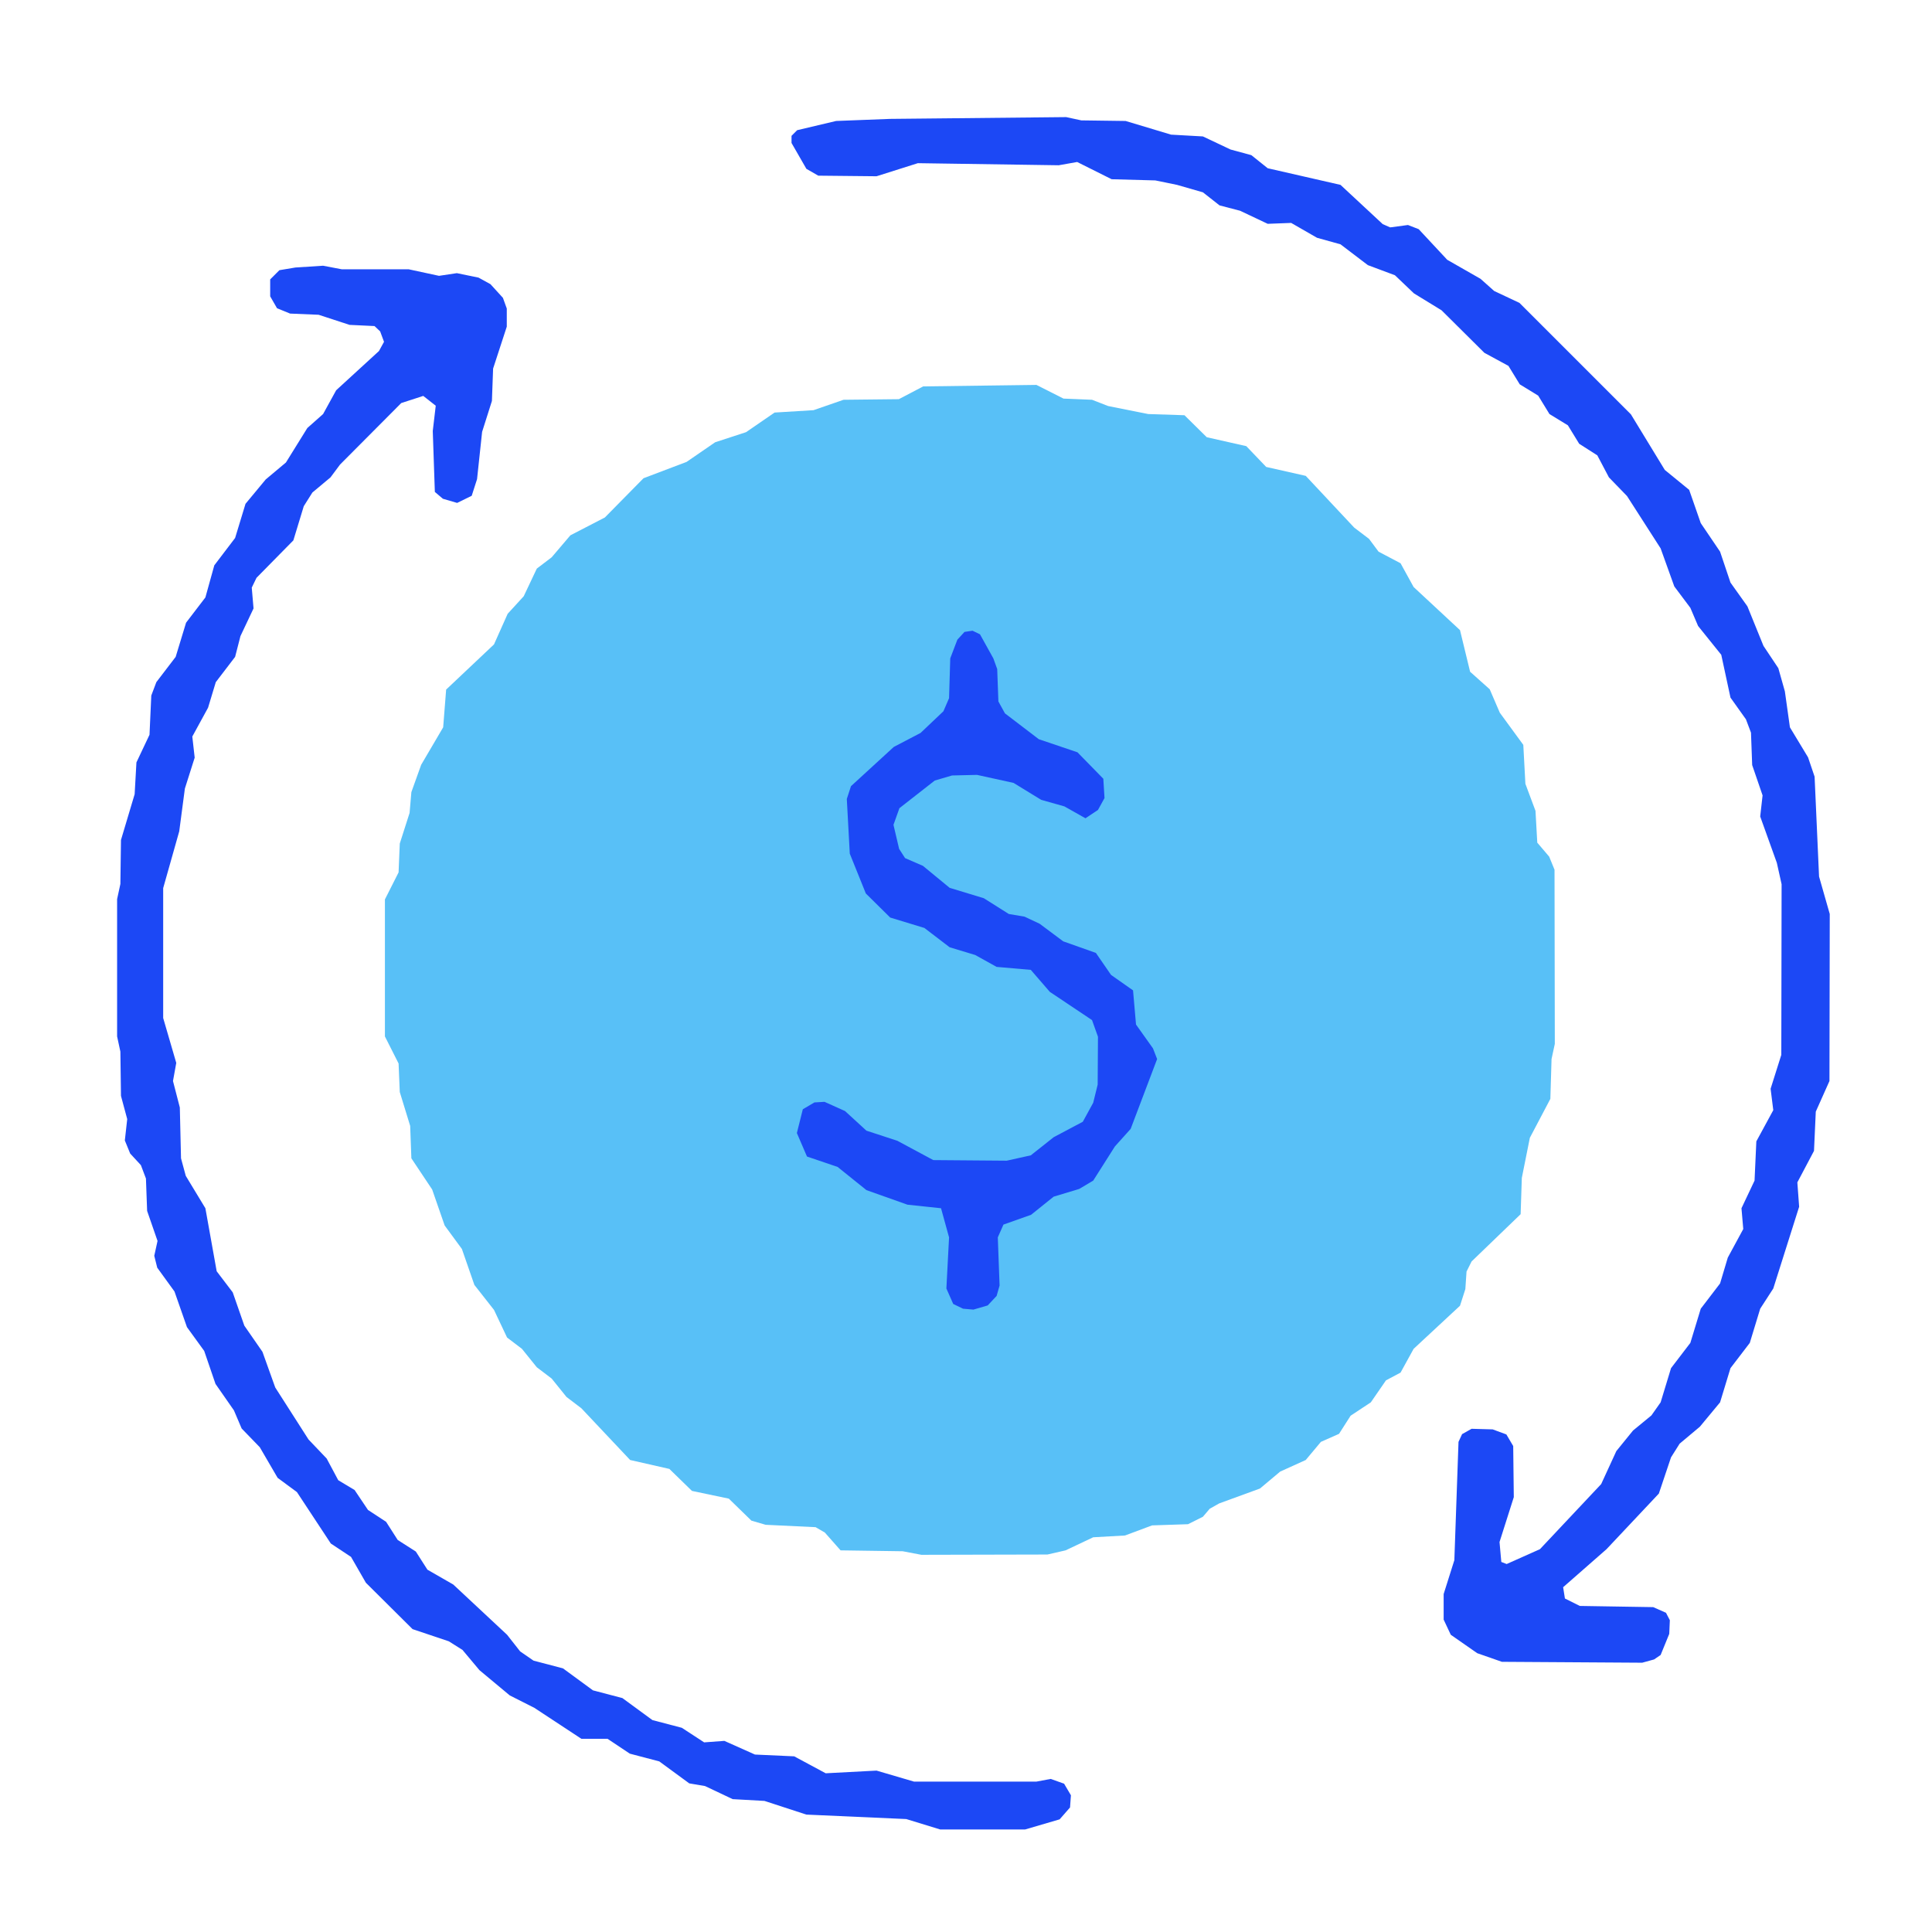
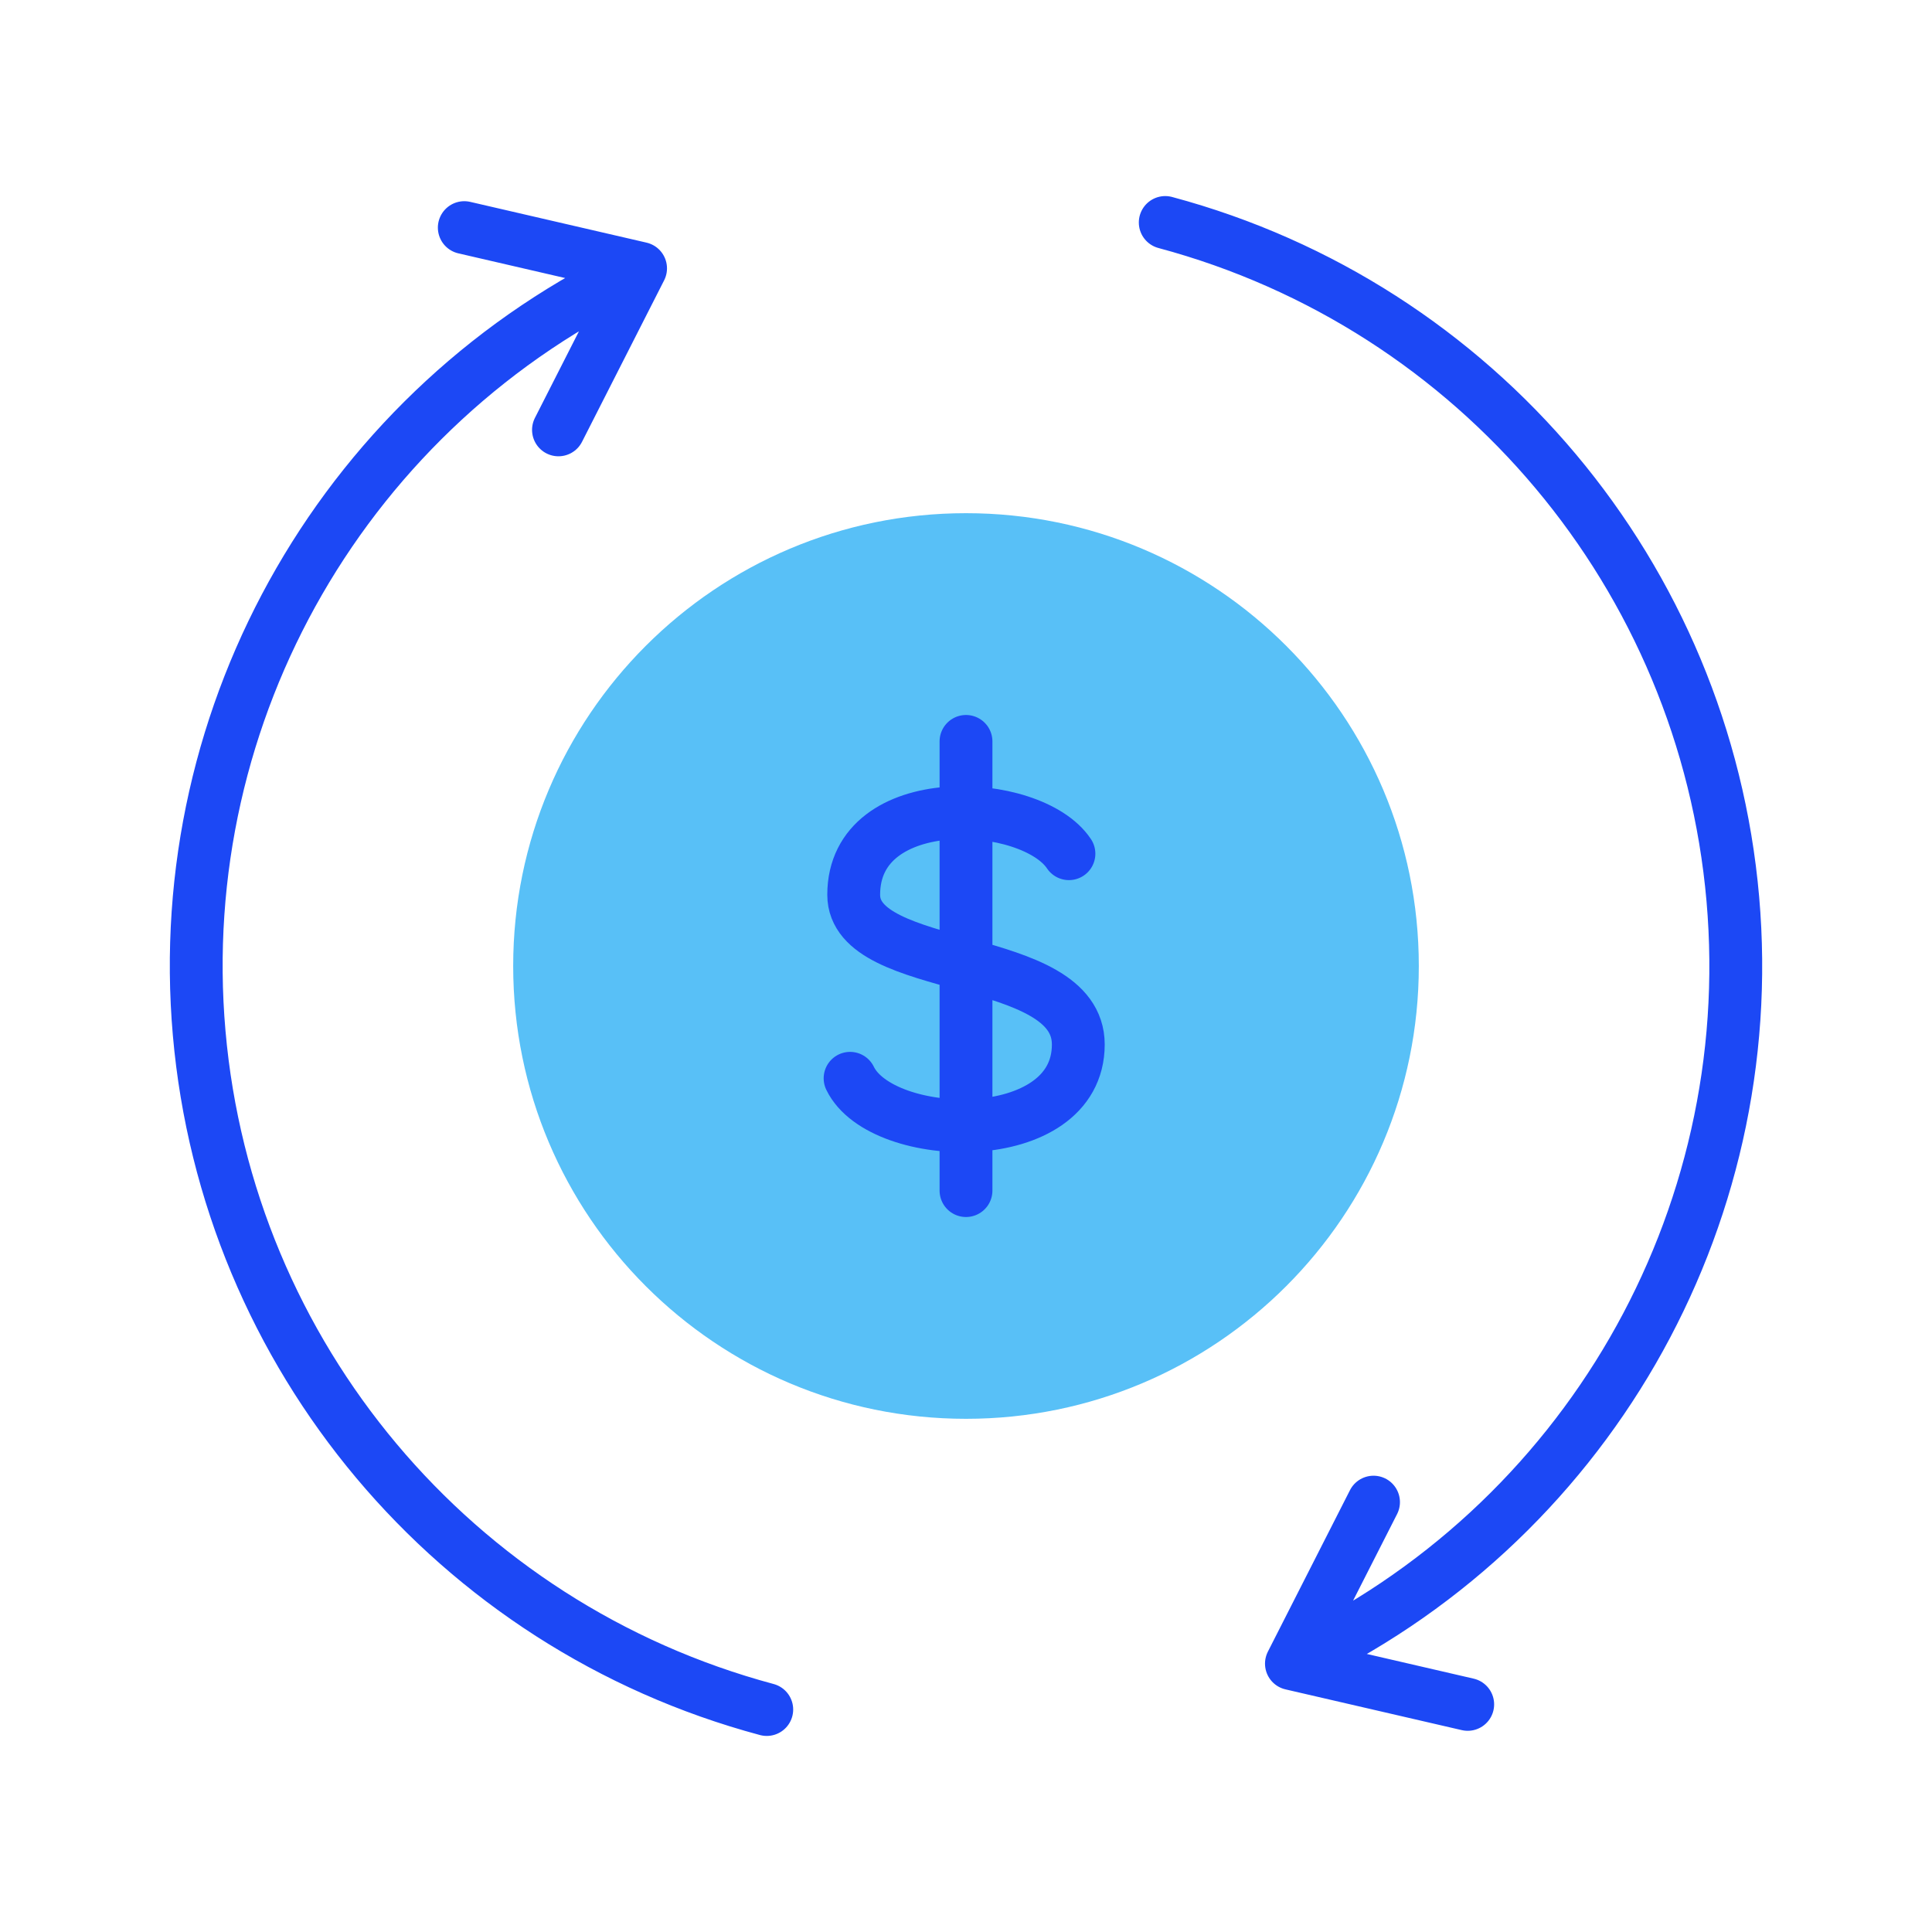
- <svg xmlns="http://www.w3.org/2000/svg" width="65" height="65" viewBox="0 0 65 65">
-   <path fill="#58C0F7" fill-rule="evenodd" d="M31.06 13.00 L34.87 12.95 L35.78 13.41 L36.74 13.45 L37.28 13.66 L38.63 13.93 L39.85 13.97 L40.60 14.71 L41.93 15.01 L42.60 15.71 L43.93 16.01 L45.56 17.75 L46.06 18.13 L46.38 18.56 L47.12 18.95 L47.56 19.75 L49.12 21.20 L49.46 22.60 L50.12 23.19 L50.46 23.98 L51.25 25.06 L51.32 26.37 L51.66 27.28 L51.72 28.35 L52.12 28.82 L52.30 29.26 L52.31 35.12 L52.20 35.63 L52.16 36.97 L51.47 38.28 L51.20 39.63 L51.16 40.85 L49.51 42.44 L49.34 42.78 L49.30 43.37 L49.12 43.93 L47.56 45.38 L47.12 46.18 L46.63 46.44 L46.12 47.18 L45.44 47.63 L45.05 48.24 L44.44 48.51 L43.93 49.12 L43.07 49.51 L42.39 50.08 L41.02 50.58 L40.70 50.76 L40.47 51.03 L39.97 51.28 L38.76 51.32 L37.85 51.66 L36.78 51.72 L35.85 52.16 L35.24 52.30 L31.00 52.31 L30.37 52.19 L28.28 52.16 L27.75 51.56 L27.44 51.38 L25.76 51.30 L25.28 51.16 L24.52 50.42 L23.28 50.16 L22.52 49.42 L21.20 49.12 L19.56 47.38 L19.06 47.00 L18.56 46.38 L18.06 46.00 L17.56 45.38 L17.06 45.00 L16.62 44.07 L15.96 43.23 L15.54 42.02 L14.96 41.23 L14.54 40.02 L13.84 38.97 L13.80 37.88 L13.45 36.74 L13.41 35.78 L12.95 34.87 L12.95 30.26 L13.41 29.35 L13.45 28.38 L13.78 27.35 L13.84 26.65 L14.17 25.73 L14.91 24.47 L15.01 23.20 L16.62 21.68 L17.08 20.65 L17.62 20.06 L18.06 19.13 L18.56 18.75 L19.19 18.01 L20.35 17.41 L21.65 16.09 L23.10 15.54 L24.06 14.88 L25.10 14.54 L26.06 13.88 L27.37 13.80 L28.38 13.45 L30.24 13.43ZM32.62 21.62 L32.47 21.78 L32.22 22.53 L32.12 24.05 L31.05 25.12 L30.13 25.56 L28.96 26.77 L28.87 27.00 L28.97 28.60 L29.33 29.60 L30.07 30.49 L31.47 30.97 L32.40 31.66 L33.78 32.16 L34.89 32.29 L36.00 33.44 L37.06 34.13 L37.19 34.50 L37.16 37.10 L36.92 37.73 L36.56 38.12 L35.57 38.63 L35.05 39.12 L34.37 39.30 L31.03 39.28 L30.06 38.75 L29.02 38.42 L27.74 37.45 L27.31 37.63 L27.19 38.12 L27.26 38.43 L27.44 38.62 L28.55 39.01 L29.19 39.62 L29.69 39.87 L30.63 40.18 L31.74 40.20 L31.91 40.28 L32.18 41.01 L32.22 43.35 L32.45 43.62 L32.74 43.68 L33.00 43.56 L33.28 43.23 L33.19 41.50 L33.38 40.95 L33.78 40.72 L34.47 40.53 L35.02 40.08 L36.22 39.66 L36.50 39.44 L37.01 38.57 L37.67 37.85 L38.53 35.73 L37.97 34.85 L37.87 33.70 L37.06 33.00 L36.50 32.31 L35.45 31.99 L34.85 31.46 L33.56 31.00 L32.72 30.47 L31.57 30.12 L31.06 29.63 L30.19 29.12 L29.97 28.85 L29.81 28.12 L29.82 27.26 L29.96 26.90 L31.07 26.01 L31.53 25.84 L33.25 25.81 L34.10 25.97 L34.68 26.13 L35.40 26.66 L36.52 27.03 L36.78 26.72 L36.74 26.32 L36.06 25.63 L34.52 25.04 L33.82 24.62 L33.38 24.18 L33.20 23.74 L33.16 22.53Z" />
-   <path fill="#1C48F5" fill-rule="evenodd" d="M29.94 4.00 L35.87 3.94 L36.38 4.05 L37.87 4.07 L39.40 4.53 L40.47 4.59 L41.40 5.03 L42.10 5.22 L42.65 5.66 L45.10 6.22 L46.52 7.54 L46.77 7.65 L47.37 7.57 L47.73 7.71 L48.69 8.74 L49.81 9.38 L50.27 9.79 L51.12 10.19 L54.87 13.94 L56.01 15.81 L56.83 16.48 L57.22 17.60 L57.87 18.56 L58.22 19.60 L58.79 20.40 L59.33 21.73 L59.83 22.48 L60.05 23.26 L60.22 24.47 L60.83 25.48 L61.05 26.13 L61.20 29.49 L61.56 30.75 L61.55 36.37 L61.09 37.40 L61.03 38.72 L60.47 39.78 L60.53 40.60 L59.66 43.35 L59.22 44.03 L58.87 45.18 L58.22 46.03 L57.87 47.18 L57.19 48.00 L56.51 48.57 L56.22 49.03 L55.81 50.25 L54.05 52.12 L52.59 53.40 L52.65 53.78 L53.15 54.03 L55.62 54.07 L56.05 54.26 L56.18 54.51 L56.16 54.97 L55.87 55.68 L55.65 55.83 L55.25 55.94 L50.53 55.91 L49.70 55.62 L48.81 55.00 L48.57 54.49 L48.57 53.63 L48.93 52.49 L49.07 48.51 L49.19 48.25 L49.51 48.07 L50.22 48.09 L50.68 48.26 L50.91 48.65 L50.93 50.37 L50.45 51.88 L50.51 52.55 L50.69 52.62 L51.81 52.12 L53.87 49.93 L54.38 48.82 L54.94 48.13 L55.56 47.62 L55.87 47.18 L56.22 46.03 L56.87 45.18 L57.22 44.03 L57.87 43.18 L58.13 42.31 L58.65 41.35 L58.59 40.65 L59.03 39.72 L59.09 38.40 L59.66 37.35 L59.57 36.63 L59.93 35.49 L59.94 29.75 L59.78 29.03 L59.22 27.47 L59.30 26.76 L58.95 25.74 L58.91 24.65 L58.74 24.20 L58.22 23.47 L57.91 22.03 L57.13 21.06 L56.87 20.45 L56.33 19.73 L55.87 18.45 L54.74 16.69 L54.13 16.06 L53.74 15.32 L53.13 14.93 L52.75 14.31 L52.13 13.93 L51.75 13.31 L51.13 12.93 L50.75 12.31 L49.94 11.87 L48.50 10.44 L47.57 9.87 L46.93 9.26 L46.02 8.92 L45.10 8.22 L44.31 8.00 L43.44 7.50 L42.65 7.53 L41.72 7.09 L41.03 6.91 L40.47 6.47 L39.60 6.22 L38.87 6.07 L37.40 6.03 L36.24 5.45 L35.62 5.56 L30.88 5.49 L29.49 5.93 L27.53 5.91 L27.13 5.68 L26.63 4.81 L26.63 4.57 L26.82 4.38 L28.13 4.07ZM9.94 9.00 L10.87 8.94 L11.50 9.06 L13.75 9.06 L14.77 9.28 L15.37 9.19 L16.10 9.34 L16.50 9.56 L16.92 10.02 L17.05 10.38 L17.05 10.99 L16.59 12.40 L16.55 13.49 L16.22 14.53 L16.05 16.12 L15.87 16.68 L15.38 16.92 L14.90 16.78 L14.63 16.55 L14.56 14.50 L14.66 13.65 L14.24 13.32 L13.50 13.56 L11.44 15.63 L11.12 16.06 L10.51 16.57 L10.22 17.03 L9.87 18.18 L8.63 19.44 L8.47 19.77 L8.53 20.47 L8.09 21.40 L7.91 22.10 L7.26 22.95 L7.00 23.81 L6.47 24.78 L6.55 25.49 L6.22 26.53 L6.03 27.97 L5.49 29.88 L5.49 34.25 L5.93 35.76 L5.82 36.37 L6.05 37.26 L6.09 38.97 L6.25 39.56 L6.91 40.65 L7.29 42.77 L7.83 43.48 L8.22 44.60 L8.83 45.48 L9.26 46.68 L10.38 48.43 L10.99 49.07 L11.38 49.80 L11.93 50.13 L12.38 50.80 L12.99 51.20 L13.38 51.81 L13.99 52.20 L14.38 52.81 L15.25 53.31 L17.06 55.00 L17.50 55.56 L17.95 55.87 L18.94 56.13 L19.95 56.87 L20.94 57.13 L21.95 57.87 L22.94 58.13 L23.69 58.62 L24.37 58.57 L25.40 59.03 L26.72 59.09 L27.78 59.66 L29.49 59.57 L30.75 59.94 L34.87 59.94 L35.35 59.85 L35.80 60.01 L36.03 60.40 L36.00 60.81 L35.65 61.21 L34.49 61.55 L31.63 61.55 L30.49 61.20 L27.13 61.05 L25.72 60.59 L24.65 60.53 L23.72 60.09 L23.19 60.00 L22.18 59.26 L21.19 59.00 L20.44 58.50 L19.56 58.50 L17.98 57.46 L17.15 57.04 L16.13 56.19 L15.56 55.51 L15.10 55.22 L13.88 54.81 L12.31 53.25 L11.81 52.38 L11.13 51.93 L9.99 50.20 L9.34 49.72 L8.74 48.69 L8.13 48.06 L7.87 47.45 L7.25 46.56 L6.87 45.45 L6.29 44.65 L5.87 43.45 L5.29 42.65 L5.19 42.25 L5.30 41.75 L4.95 40.74 L4.91 39.65 L4.74 39.20 L4.38 38.81 L4.20 38.37 L4.28 37.65 L4.07 36.87 L4.05 35.38 L3.94 34.87 L3.94 30.25 L4.05 29.74 L4.07 28.26 L4.53 26.72 L4.59 25.65 L5.03 24.72 L5.09 23.40 L5.26 22.95 L5.91 22.10 L6.26 20.95 L6.91 20.10 L7.21 19.02 L7.91 18.10 L8.26 16.95 L8.94 16.13 L9.62 15.56 L10.34 14.40 L10.87 13.93 L11.31 13.13 L12.75 11.81 L12.92 11.50 L12.79 11.15 L12.60 10.97 L11.76 10.93 L10.72 10.59 L9.76 10.55 L9.32 10.37 L9.09 9.97 L9.09 9.40 L9.40 9.09ZM32.45 21.26 L32.72 21.22 L32.97 21.34 L33.42 22.15 L33.55 22.51 L33.59 23.60 L33.81 24.00 L34.95 24.87 L36.25 25.31 L37.12 26.20 L37.16 26.85 L36.94 27.25 L36.52 27.53 L35.81 27.13 L35.03 26.91 L34.10 26.34 L32.87 26.07 L32.03 26.09 L31.45 26.26 L30.26 27.19 L30.06 27.75 L30.25 28.56 L30.45 28.87 L31.05 29.13 L31.95 29.87 L33.10 30.22 L33.94 30.75 L34.47 30.84 L34.98 31.08 L35.77 31.67 L36.87 32.06 L37.38 32.80 L38.12 33.32 L38.22 34.47 L38.79 35.27 L38.93 35.63 L38.04 37.98 L37.51 38.57 L36.78 39.72 L36.31 40.00 L35.45 40.26 L34.69 40.87 L33.76 41.20 L33.57 41.63 L33.63 43.25 L33.53 43.60 L33.23 43.92 L32.75 44.06 L32.40 44.03 L32.07 43.87 L31.84 43.35 L31.93 41.63 L31.66 40.65 L30.53 40.53 L29.15 40.04 L28.18 39.26 L27.15 38.91 L26.81 38.12 L27.01 37.32 L27.40 37.09 L27.74 37.07 L28.43 37.38 L29.15 38.04 L30.19 38.38 L31.40 39.03 L33.87 39.05 L34.68 38.87 L35.45 38.26 L36.43 37.74 L36.78 37.10 L36.93 36.49 L36.94 34.88 L36.74 34.32 L35.32 33.37 L34.68 32.63 L33.53 32.53 L32.81 32.13 L31.95 31.87 L31.10 31.22 L29.95 30.87 L29.13 30.06 L28.59 28.72 L28.49 26.88 L28.63 26.45 L30.07 25.13 L30.97 24.66 L31.74 23.93 L31.93 23.49 L31.97 22.15 L32.21 21.52Z" />
+ <svg xmlns="http://www.w3.org/2000/svg" width="64" height="64" viewBox="0 0 64 64" fill="none" stroke-linecap="round" stroke-linejoin="round">
+   <g id="trazo">
+     <path d="M25.40 56.63 A25.5 25.5 0 0 1 21.22 8.89 M21.22 8.89 L18.50 14.24 M21.22 8.89 L15.38 7.54M38.60 7.37 A25.5 25.5 0 0 1 42.78 55.11 M42.78 55.11 L45.50 49.76 M42.78 55.11 L48.62 56.46" stroke="#1C48F5" stroke-width="1.75" fill="none" />
+   </g>
+   <g id="acento">
+     <circle cx="32" cy="32" r="15" fill="#58C0F7" />
+     <path d="M35.41 28.28 C34.17 26.42 28.28 26.11 28.28 29.64 C28.28 32.31 35.72 31.50 35.72 34.60 C35.72 38.08 29.21 37.89 28.16 35.72 M32 24.56 V39.44" stroke="#1C48F5" stroke-width="1.75" fill="none" />
+   </g>
</svg>
